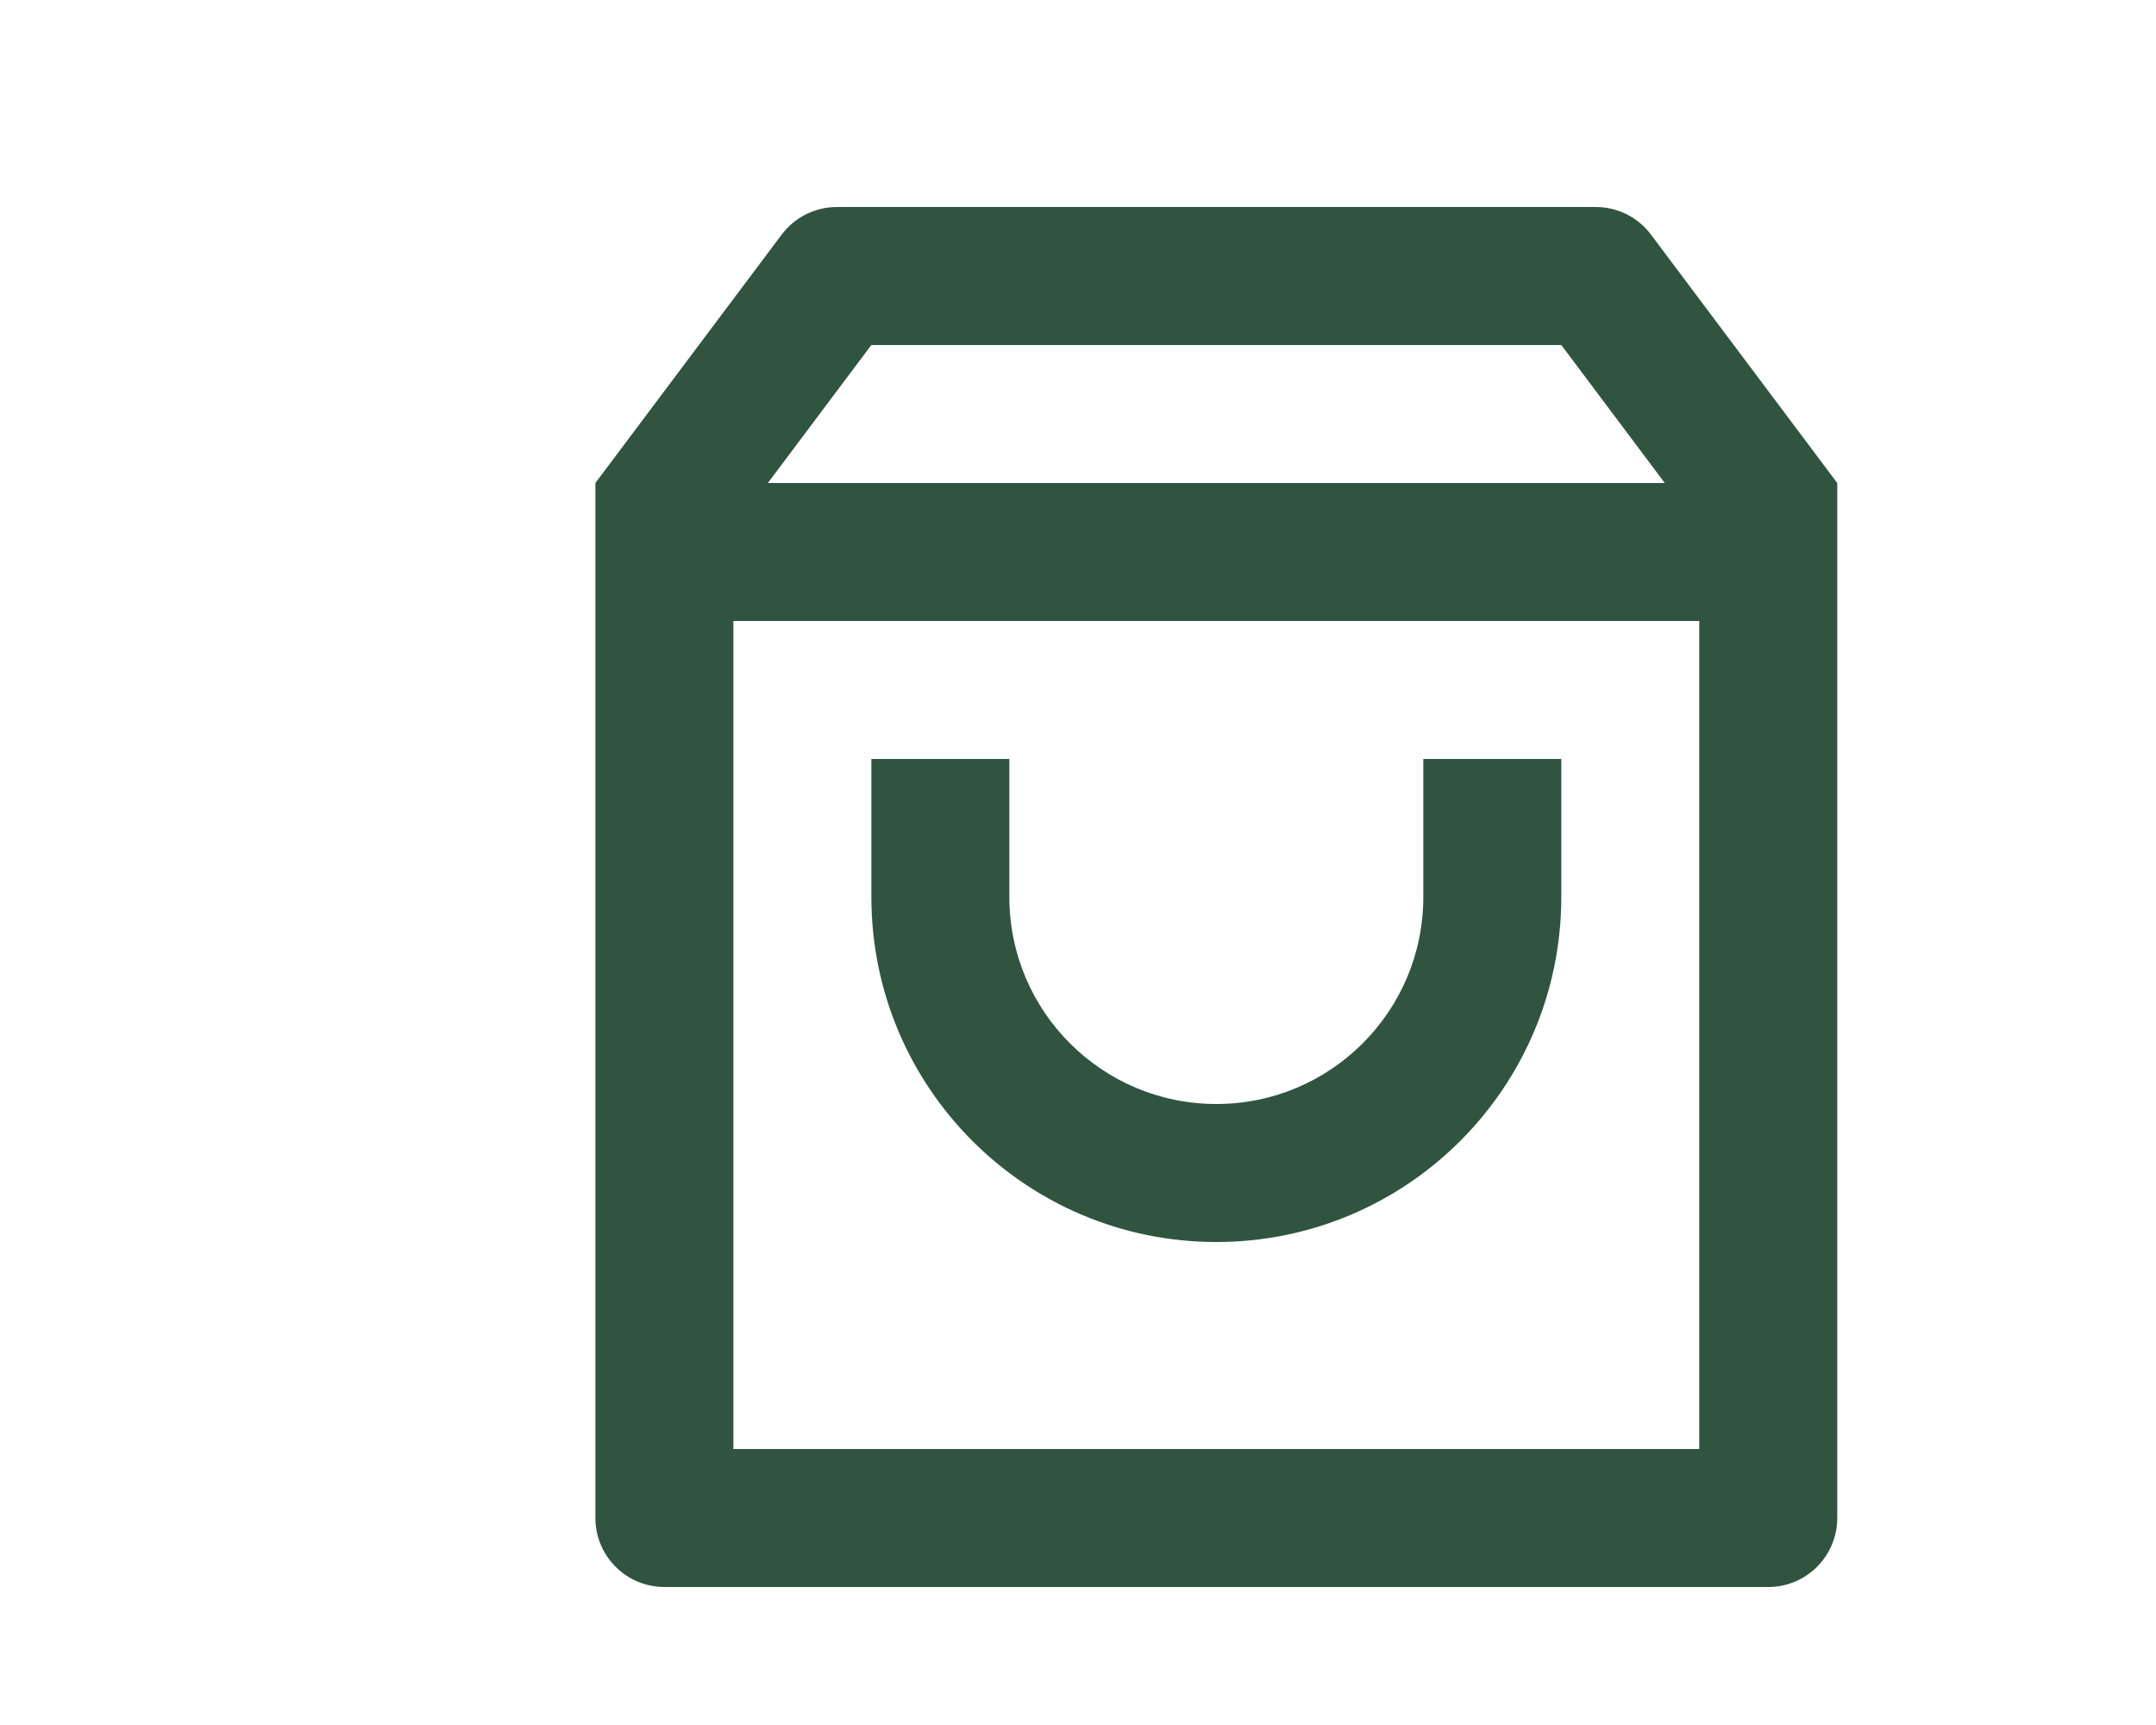
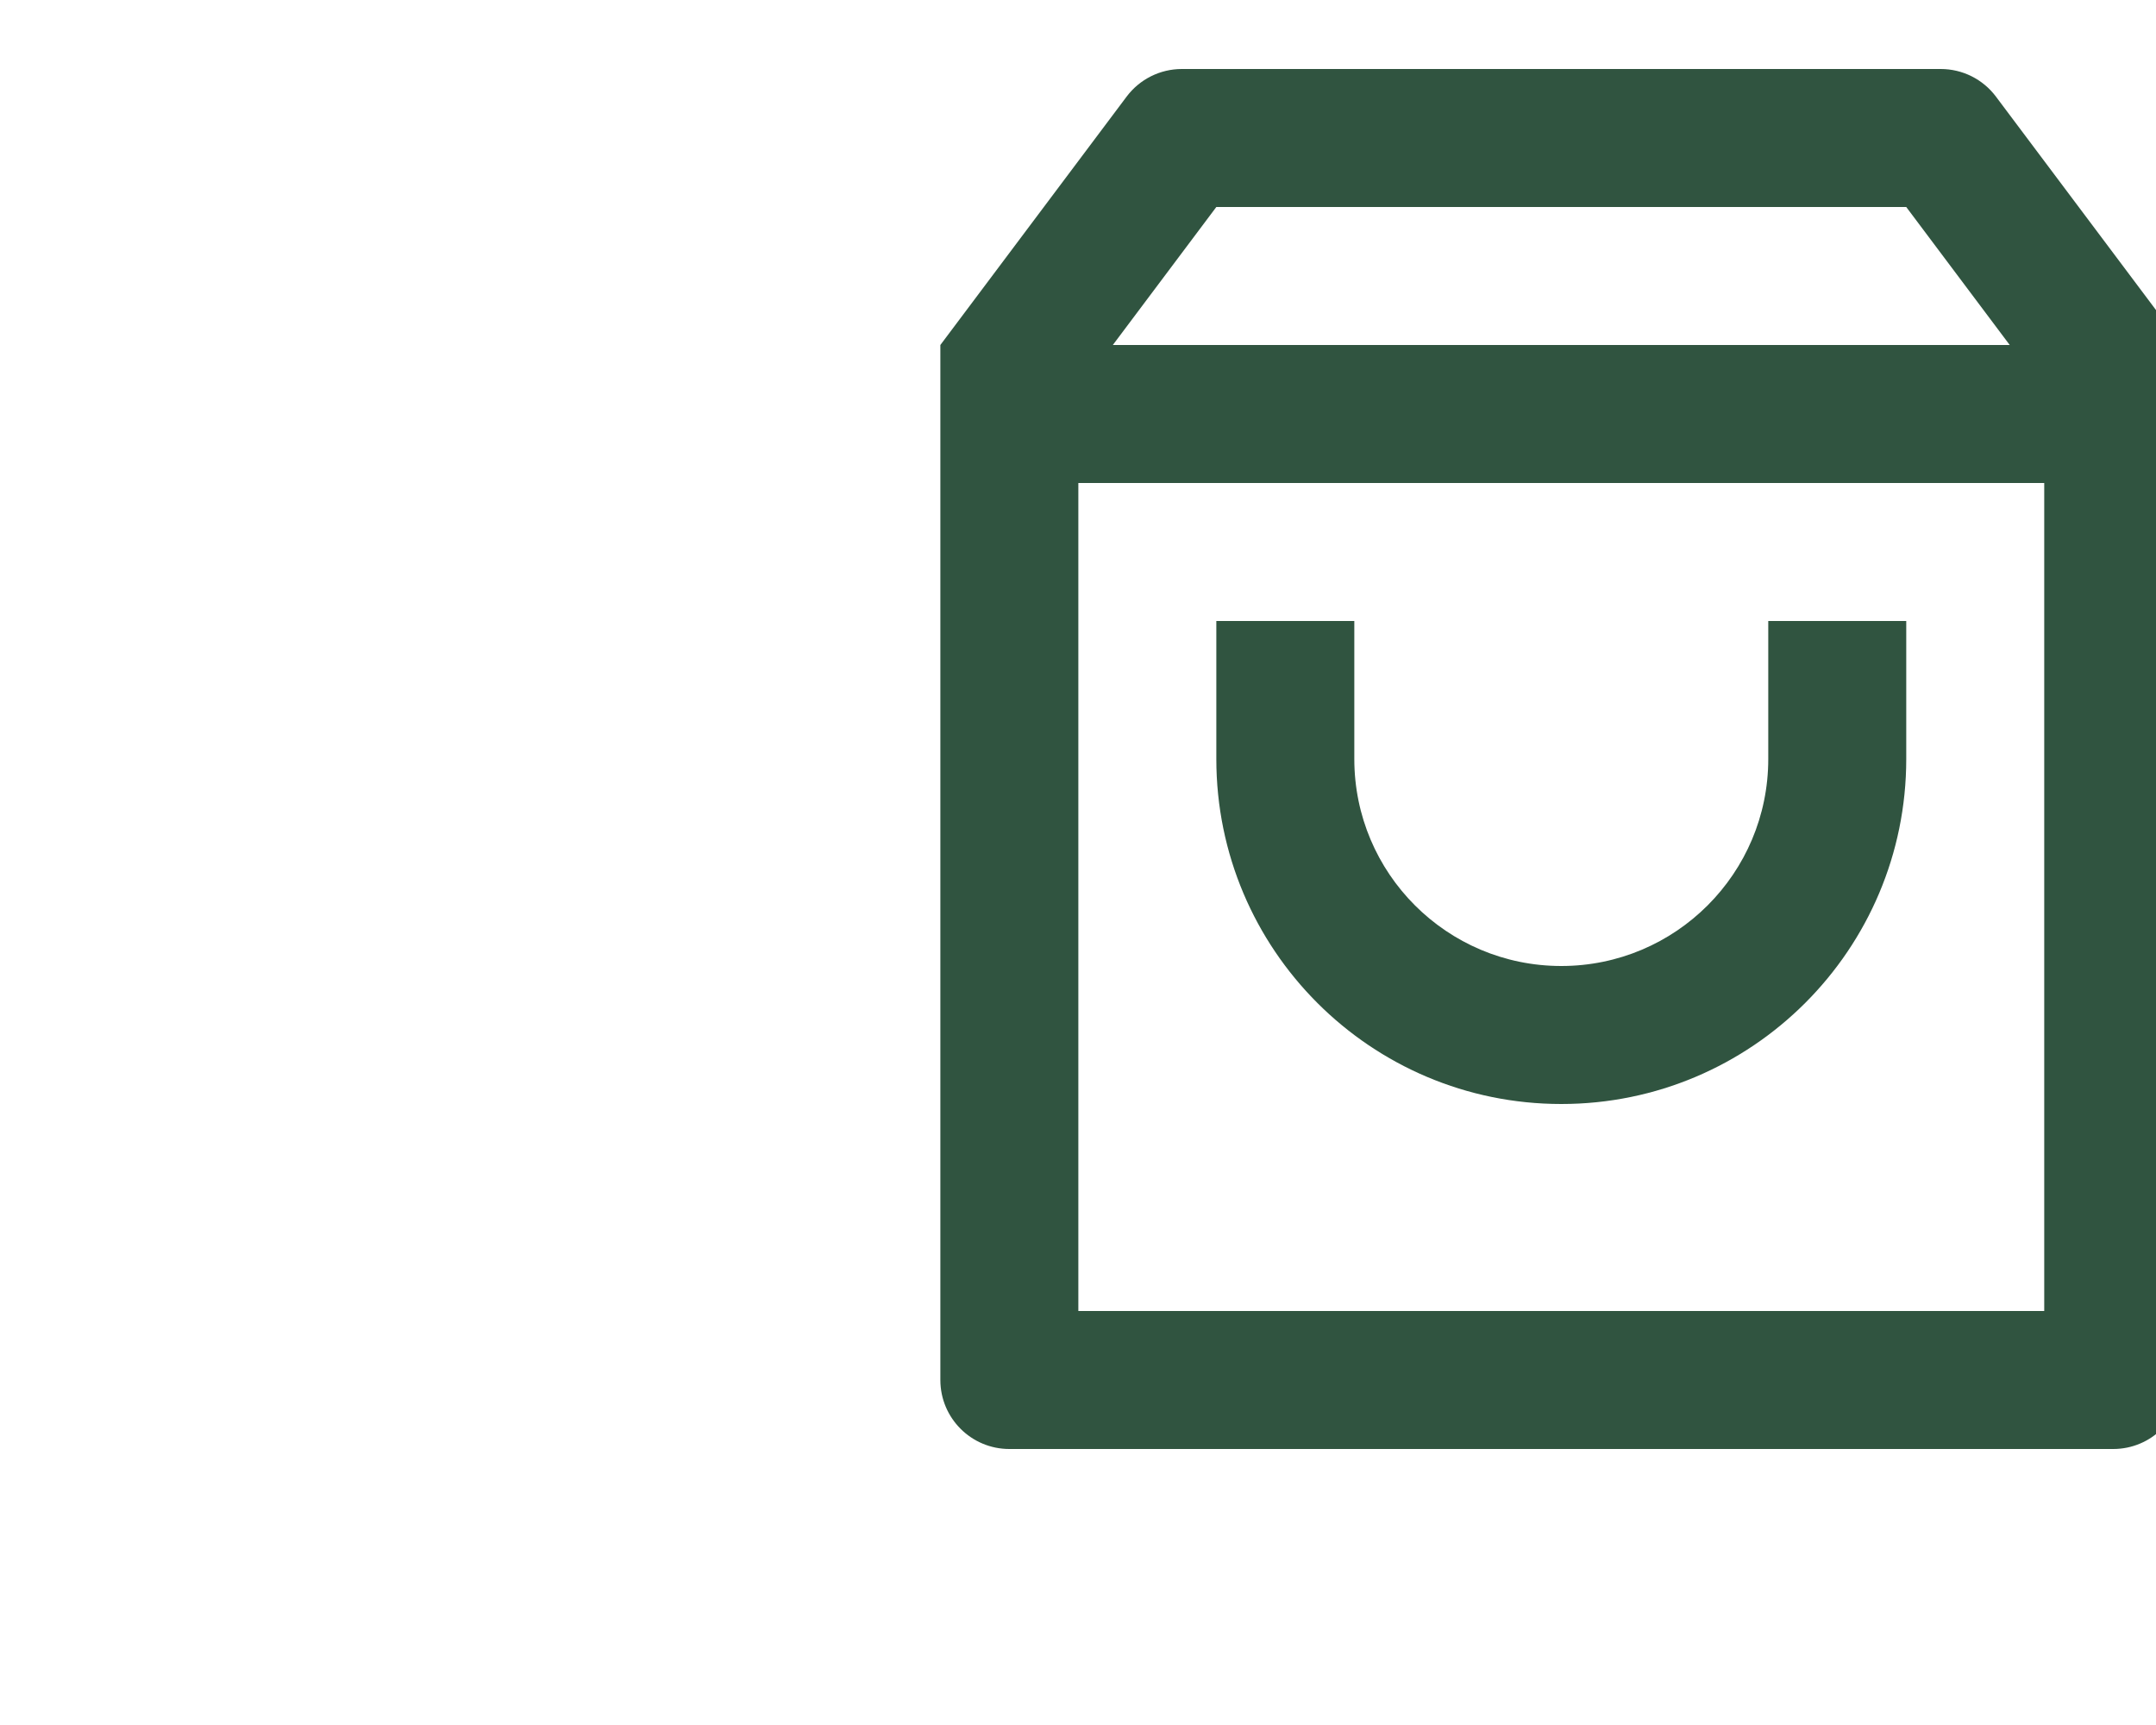
- <svg xmlns="http://www.w3.org/2000/svg" width="50" height="40" viewBox="0 -1 20 25">
+ <svg xmlns="http://www.w3.org/2000/svg" width="50" height="40" viewBox="0 1 10 25">
  <path fill="#305440" d="M6.505 2h11a1 1 0 0 1 .8.4l2.7 3.6v15a1 1 0 0 1-1 1h-16a1 1 0 0 1-1-1V6l2.7-3.6a1 1 0 0 1 .8-.4m12.5 6h-14v12h14zm-.5-2l-1.5-2h-10l-1.5 2zm-9.5 4v2a3 3 0 1 0 6 0v-2h2v2a5 5 0 0 1-10 0v-2z">
                </path>
</svg>
